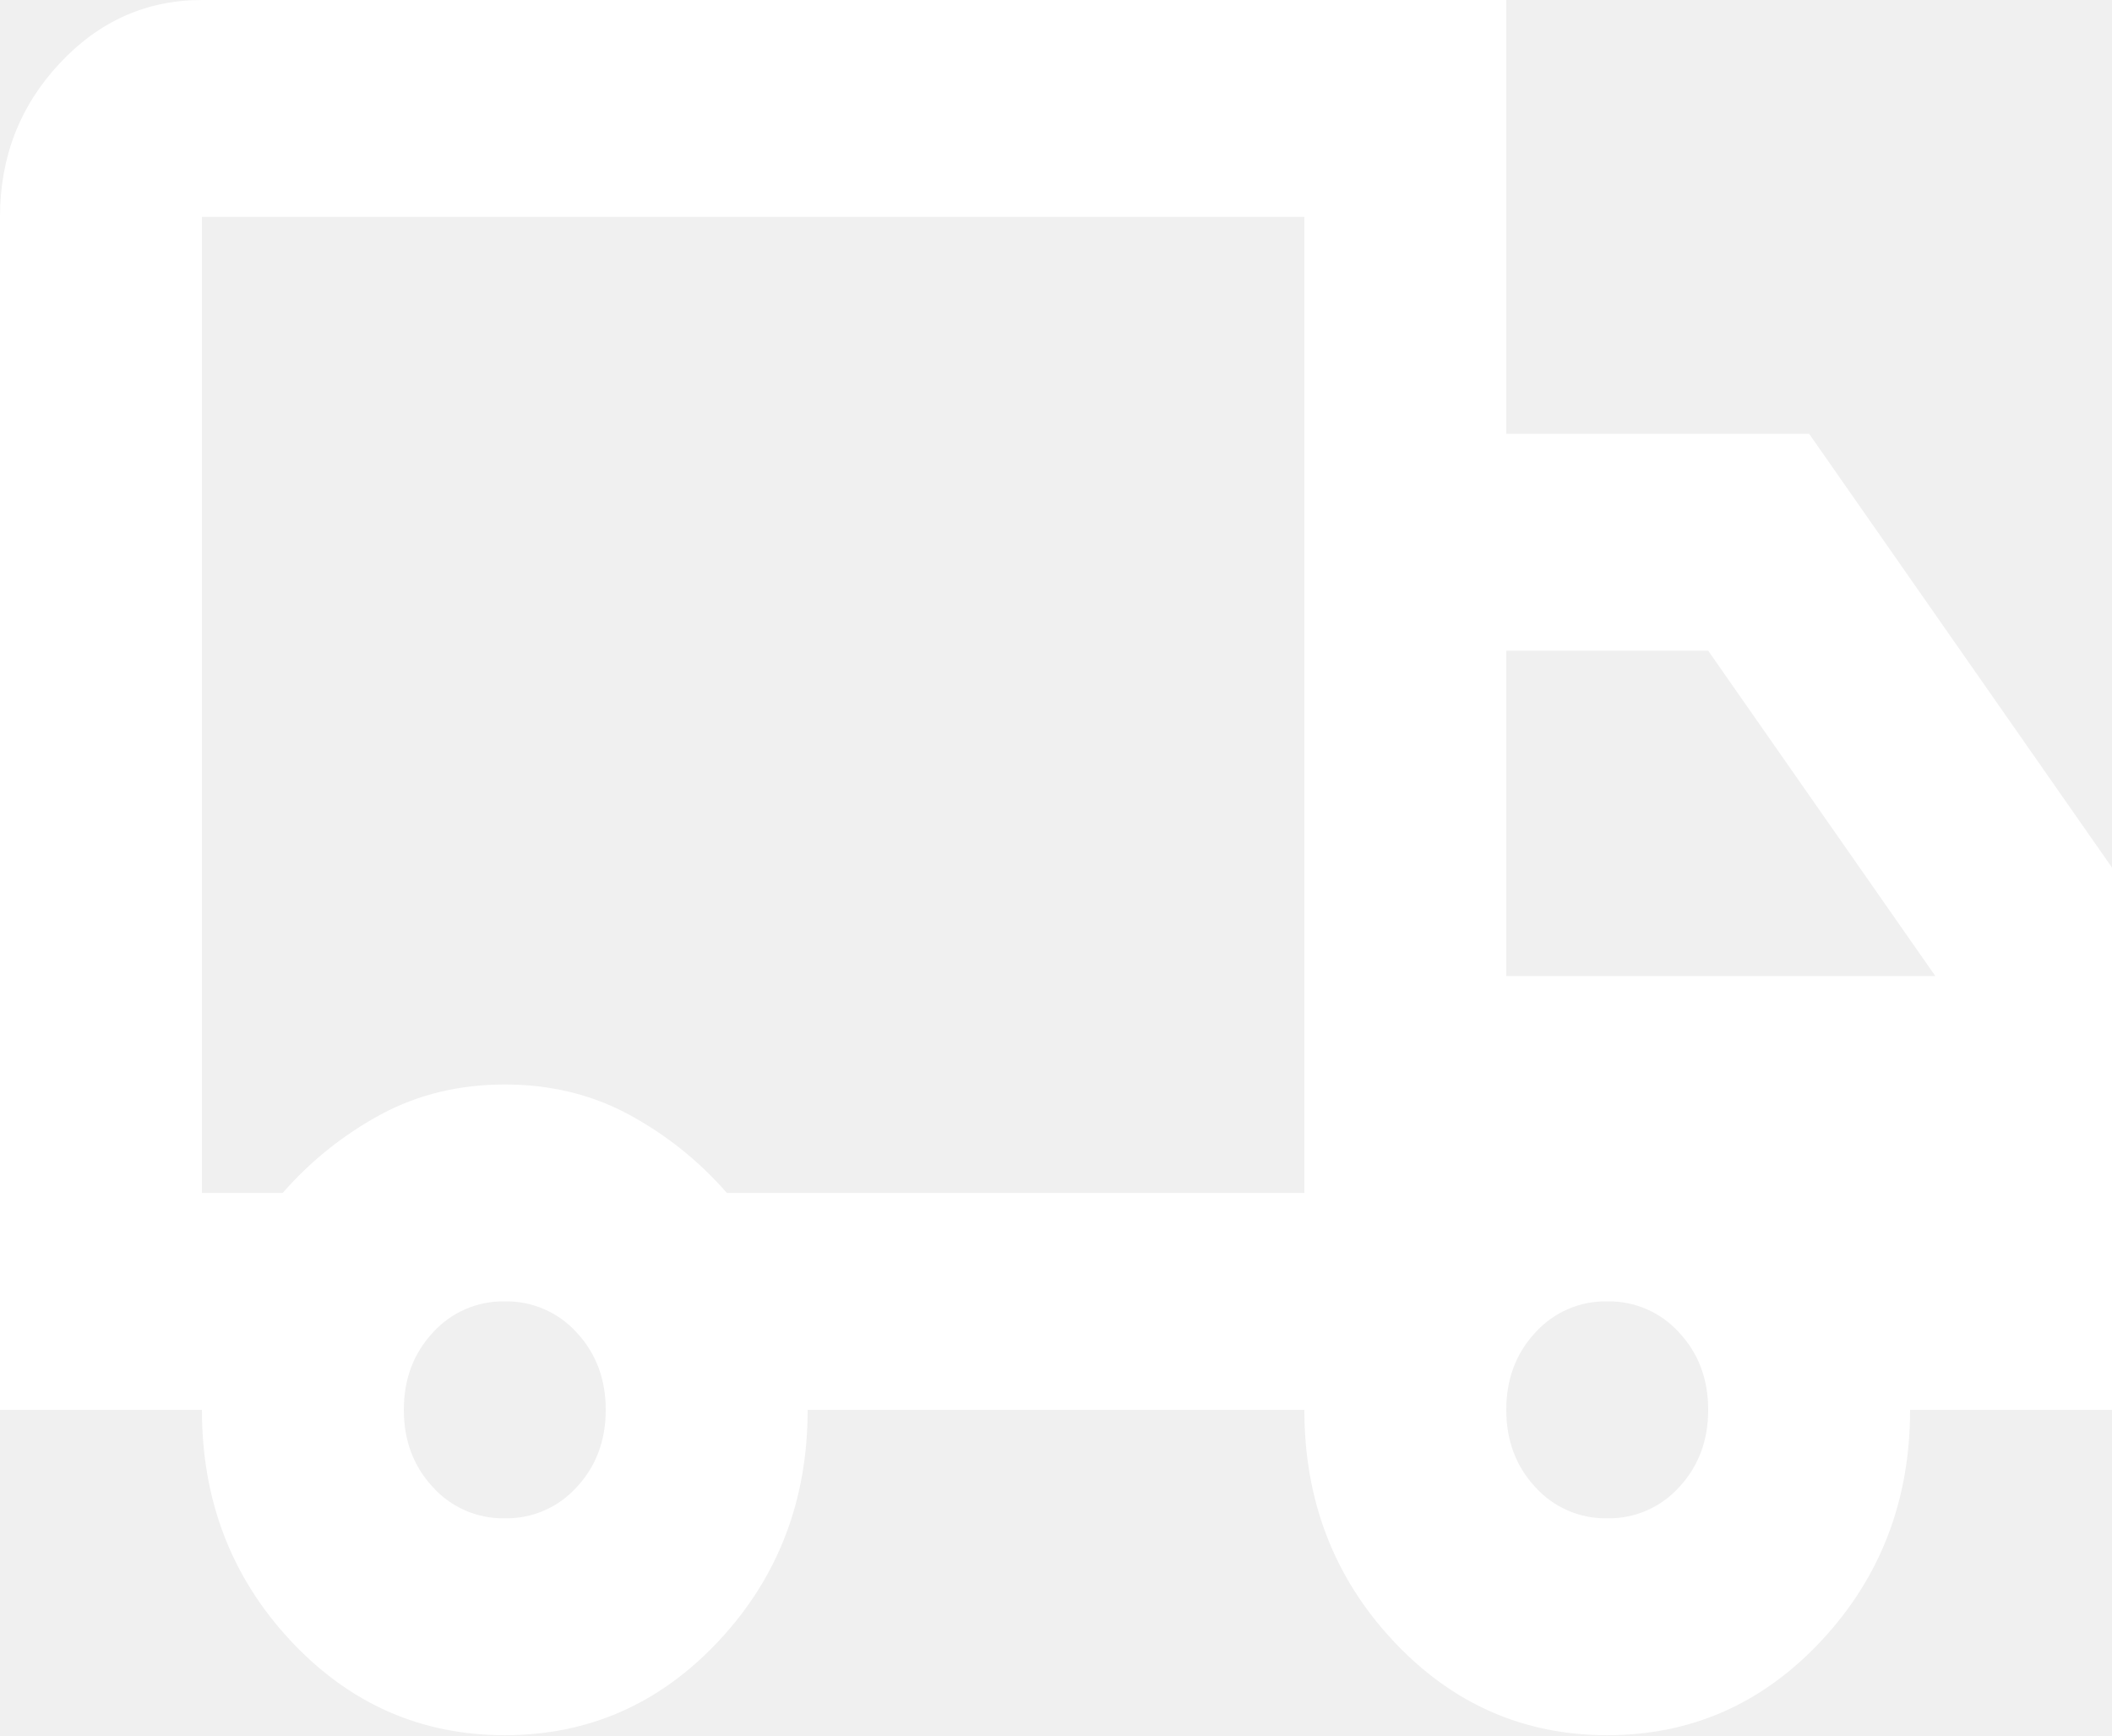
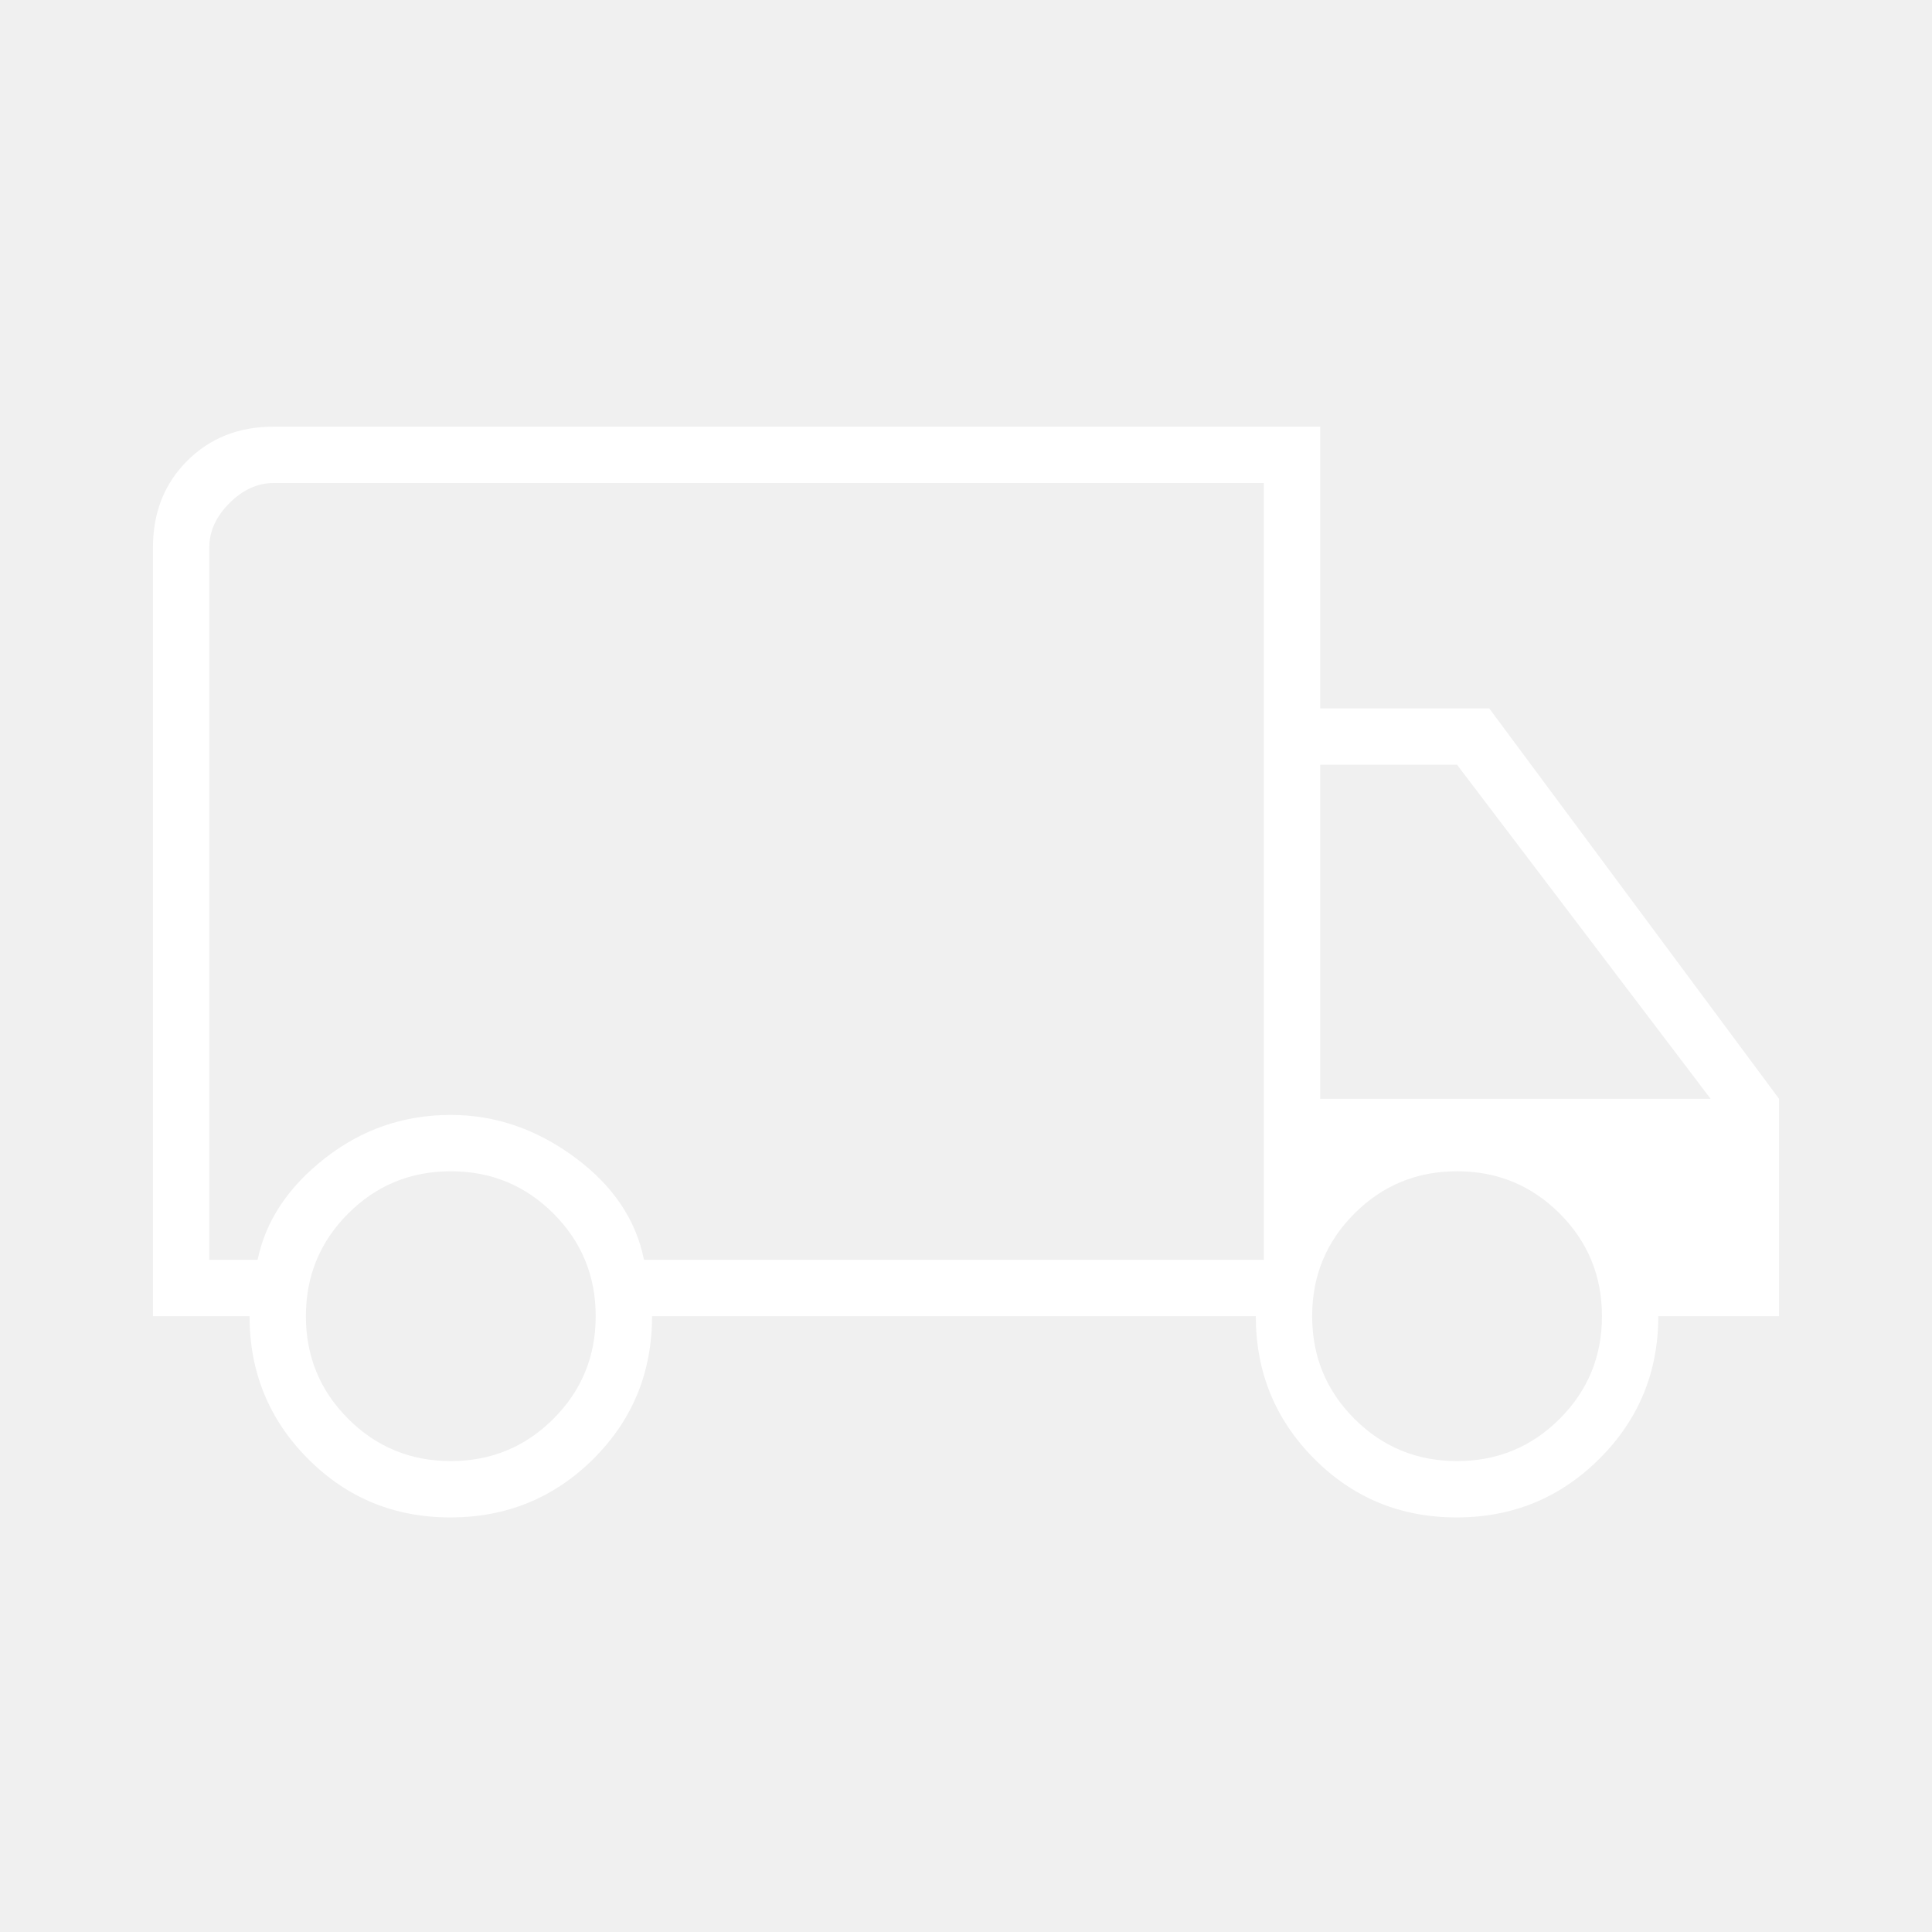
- <svg xmlns="http://www.w3.org/2000/svg" width="774.9" height="636.673" viewBox="0 0 774.9 636.673">
-   <path id="sales" d="M265.205-163.327q-46.3,0-78.712-34.818T154.082-282.7H80V-720.416q0-32.828,21.762-56.206T154.082-800H632.657v159.168H743.781L854.9-481.663V-282.7H780.822q0,49.74-32.411,84.558T669.7-163.327q-46.3,0-78.712-34.818T558.575-282.7H376.329q0,49.74-32.411,84.558T265.205-163.327Zm0-79.584a34.6,34.6,0,0,0,26.392-11.44q10.649-11.44,10.649-28.352T291.6-311.055a34.6,34.6,0,0,0-26.392-11.44,34.6,34.6,0,0,0-26.392,11.44q-10.649,11.44-10.649,28.352t10.649,28.352a34.6,34.6,0,0,0,26.389,11.44ZM154.082-362.287h29.633a129.269,129.269,0,0,1,36.115-28.849q20.373-10.943,45.375-10.943t45.375,10.943a129.271,129.271,0,0,1,36.12,28.849H558.575V-720.416H154.082ZM669.7-242.911a34.6,34.6,0,0,0,26.392-11.44q10.649-11.44,10.649-28.352T696.09-311.055A34.6,34.6,0,0,0,669.7-322.5a34.6,34.6,0,0,0-26.392,11.44q-10.649,11.44-10.649,28.352t10.649,28.352A34.6,34.6,0,0,0,669.7-242.911Zm-37.041-198.96H790.082L706.74-561.248H632.657Zm-246.33-99.481-40,0" transform="translate(-80 800)" fill="#fff" />
+ <svg xmlns="http://www.w3.org/2000/svg" height="24px" viewBox="0 -960 960 960" width="24px" fill="#ffffff">
+   <path d="M223.76-206Q182-206 153-235.17q-29-29.16-29-70.83H76v-382q0-26 17-43t43-17h520v140h84l144 194v108h-60q0 41.67-29.24 70.83-29.23 29.17-71 29.17Q682-206 653-235.17q-29-29.16-29-70.83H324q0 42-29.24 71-29.23 29-71 29Zm.24-28q30 0 51-21t21-51q0-30-21-51t-51-21q-30 0-51 21t-21 51q0 30 21 51t51 21ZM104-334h24q6-29 33.5-50.5T224-406q33 0 61.5 21t34.5 51h308v-386H136q-12 0-22 10t-10 22v354Zm620 100q30 0 51-21t21-51q0-30-21-51t-51-21q-30 0-51 21t-21 51q0 30 21 51t51 21Zm-68-180h194L724-580h-68v166ZM366-527Z" />
</svg>
